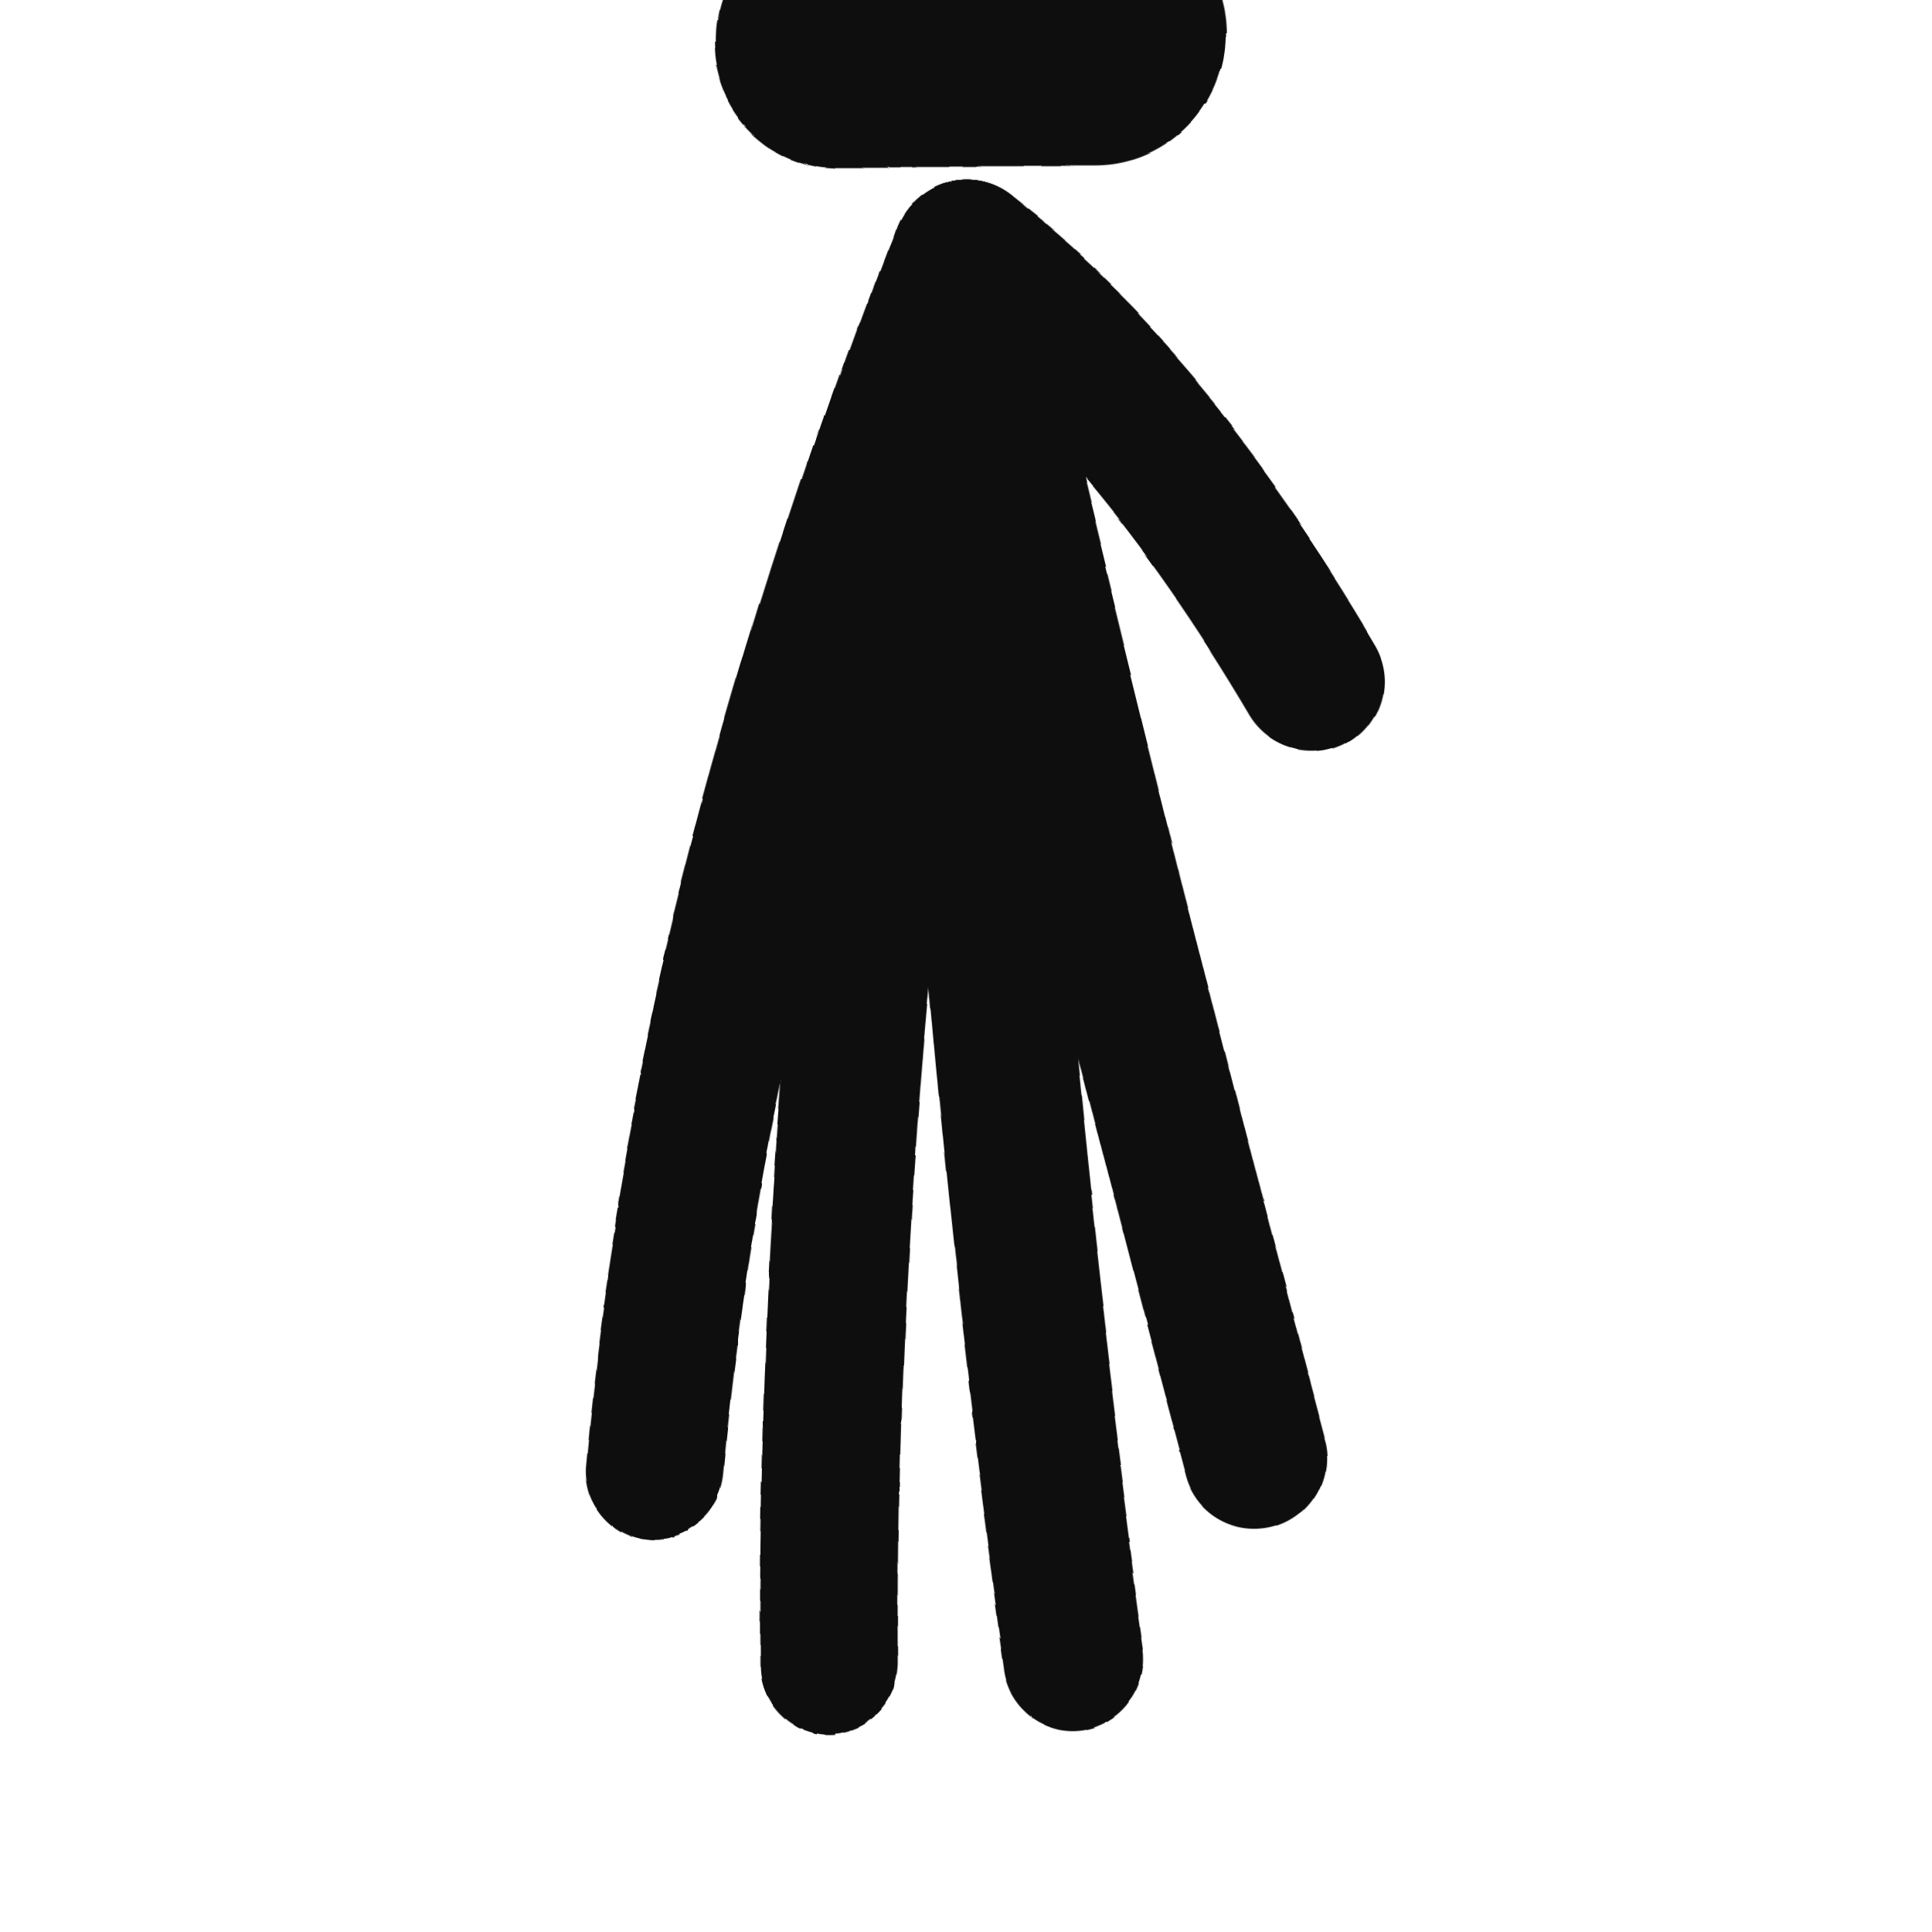
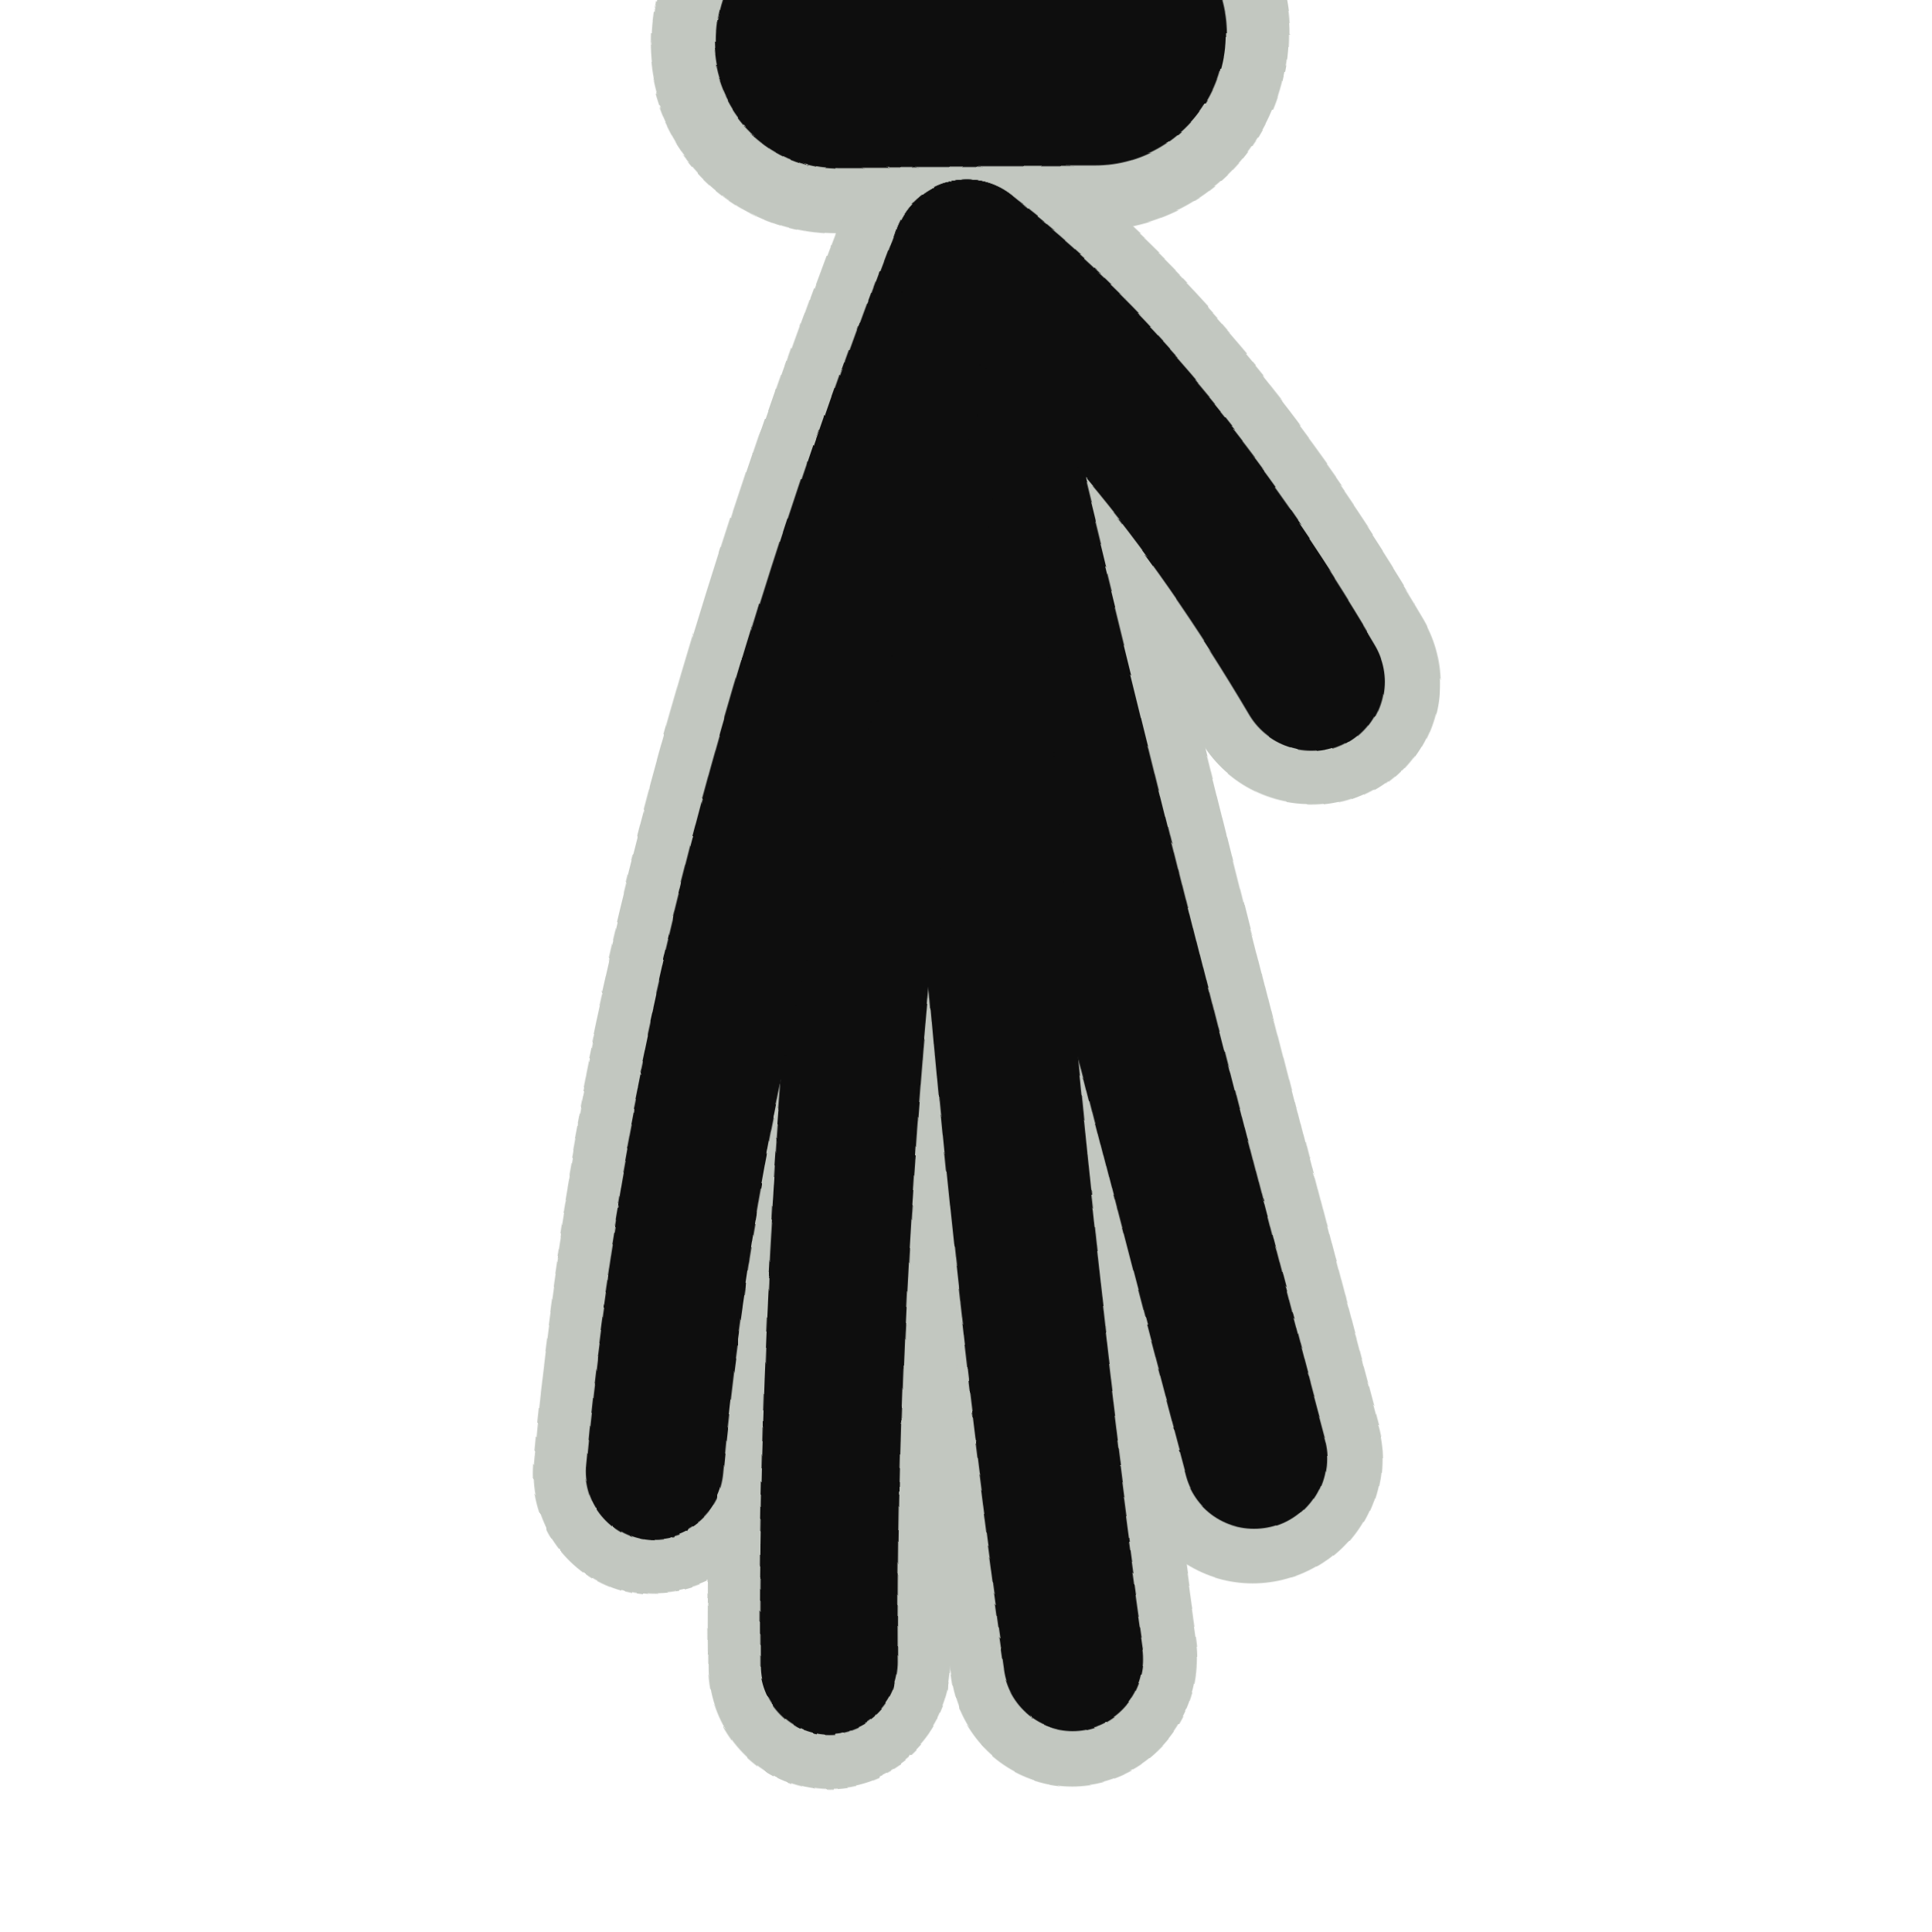
<svg xmlns="http://www.w3.org/2000/svg" viewBox="0 0 46 46" width="54" height="54">
  <defs>
    <filter id="ink" x="-30%" y="-30%" width="160%" height="160%">
      <feTurbulence type="fractalNoise" baseFrequency="0.03" numOctaves="1" seed="31" result="n" />
      <feDisplacementMap in="SourceGraphic" in2="n" scale="2.4" xChannelSelector="R" yChannelSelector="G" />
    </filter>
  </defs>
  <g filter="url(#ink)" transform="translate(46,0) scale(-1,1)">
+     <line x1="20" y1="1" x2="26" y2="1" stroke="#c2c7c0" stroke-width="9" stroke-linecap="round" />
+     <path d="M23 6 Q19.2 22.0 15.7 35.1" fill="none" stroke="#c2c7c0" stroke-width="6" stroke-linecap="round" />
+     <path d="M23 6 Q22.2 24.6 20.0 39.9" fill="none" stroke="#c2c7c0" stroke-width="6" stroke-linecap="round" />
+     <path d="M23 6 Q26.1 24.6 26.0 39.9" fill="none" stroke="#c2c7c0" stroke-width="6" stroke-linecap="round" />
+     <path d="M23 6 Q29.1 22.0 30.3 35.1" fill="none" stroke="#c2c7c0" stroke-width="6" stroke-linecap="round" />
+     <path d="M23 6 Q18.5 9.4 14.6 16.0" fill="none" stroke="#c2c7c0" stroke-width="6" stroke-linecap="round" />
    <line x1="20" y1="1" x2="26" y2="1" stroke="#0e0e0e" stroke-width="6" stroke-linecap="round" />
    <path d="M23 6 Q19.2 22.0 15.7 35.1" fill="none" stroke="#0e0e0e" stroke-width="3.4" stroke-linecap="round" />
    <path d="M23 6 Q22.2 24.6 20.0 39.9" fill="none" stroke="#0e0e0e" stroke-width="3.4" stroke-linecap="round" />
    <path d="M23 6 Q26.1 24.6 26.0 39.9" fill="none" stroke="#0e0e0e" stroke-width="3.4" stroke-linecap="round" />
    <path d="M23 6 Q29.1 22.0 30.3 35.1" fill="none" stroke="#0e0e0e" stroke-width="3.4" stroke-linecap="round" />
    <path d="M23 6 Q18.5 9.4 14.6 16.0" fill="none" stroke="#0e0e0e" stroke-width="3.4" stroke-linecap="round" />
  </g>
</svg>
